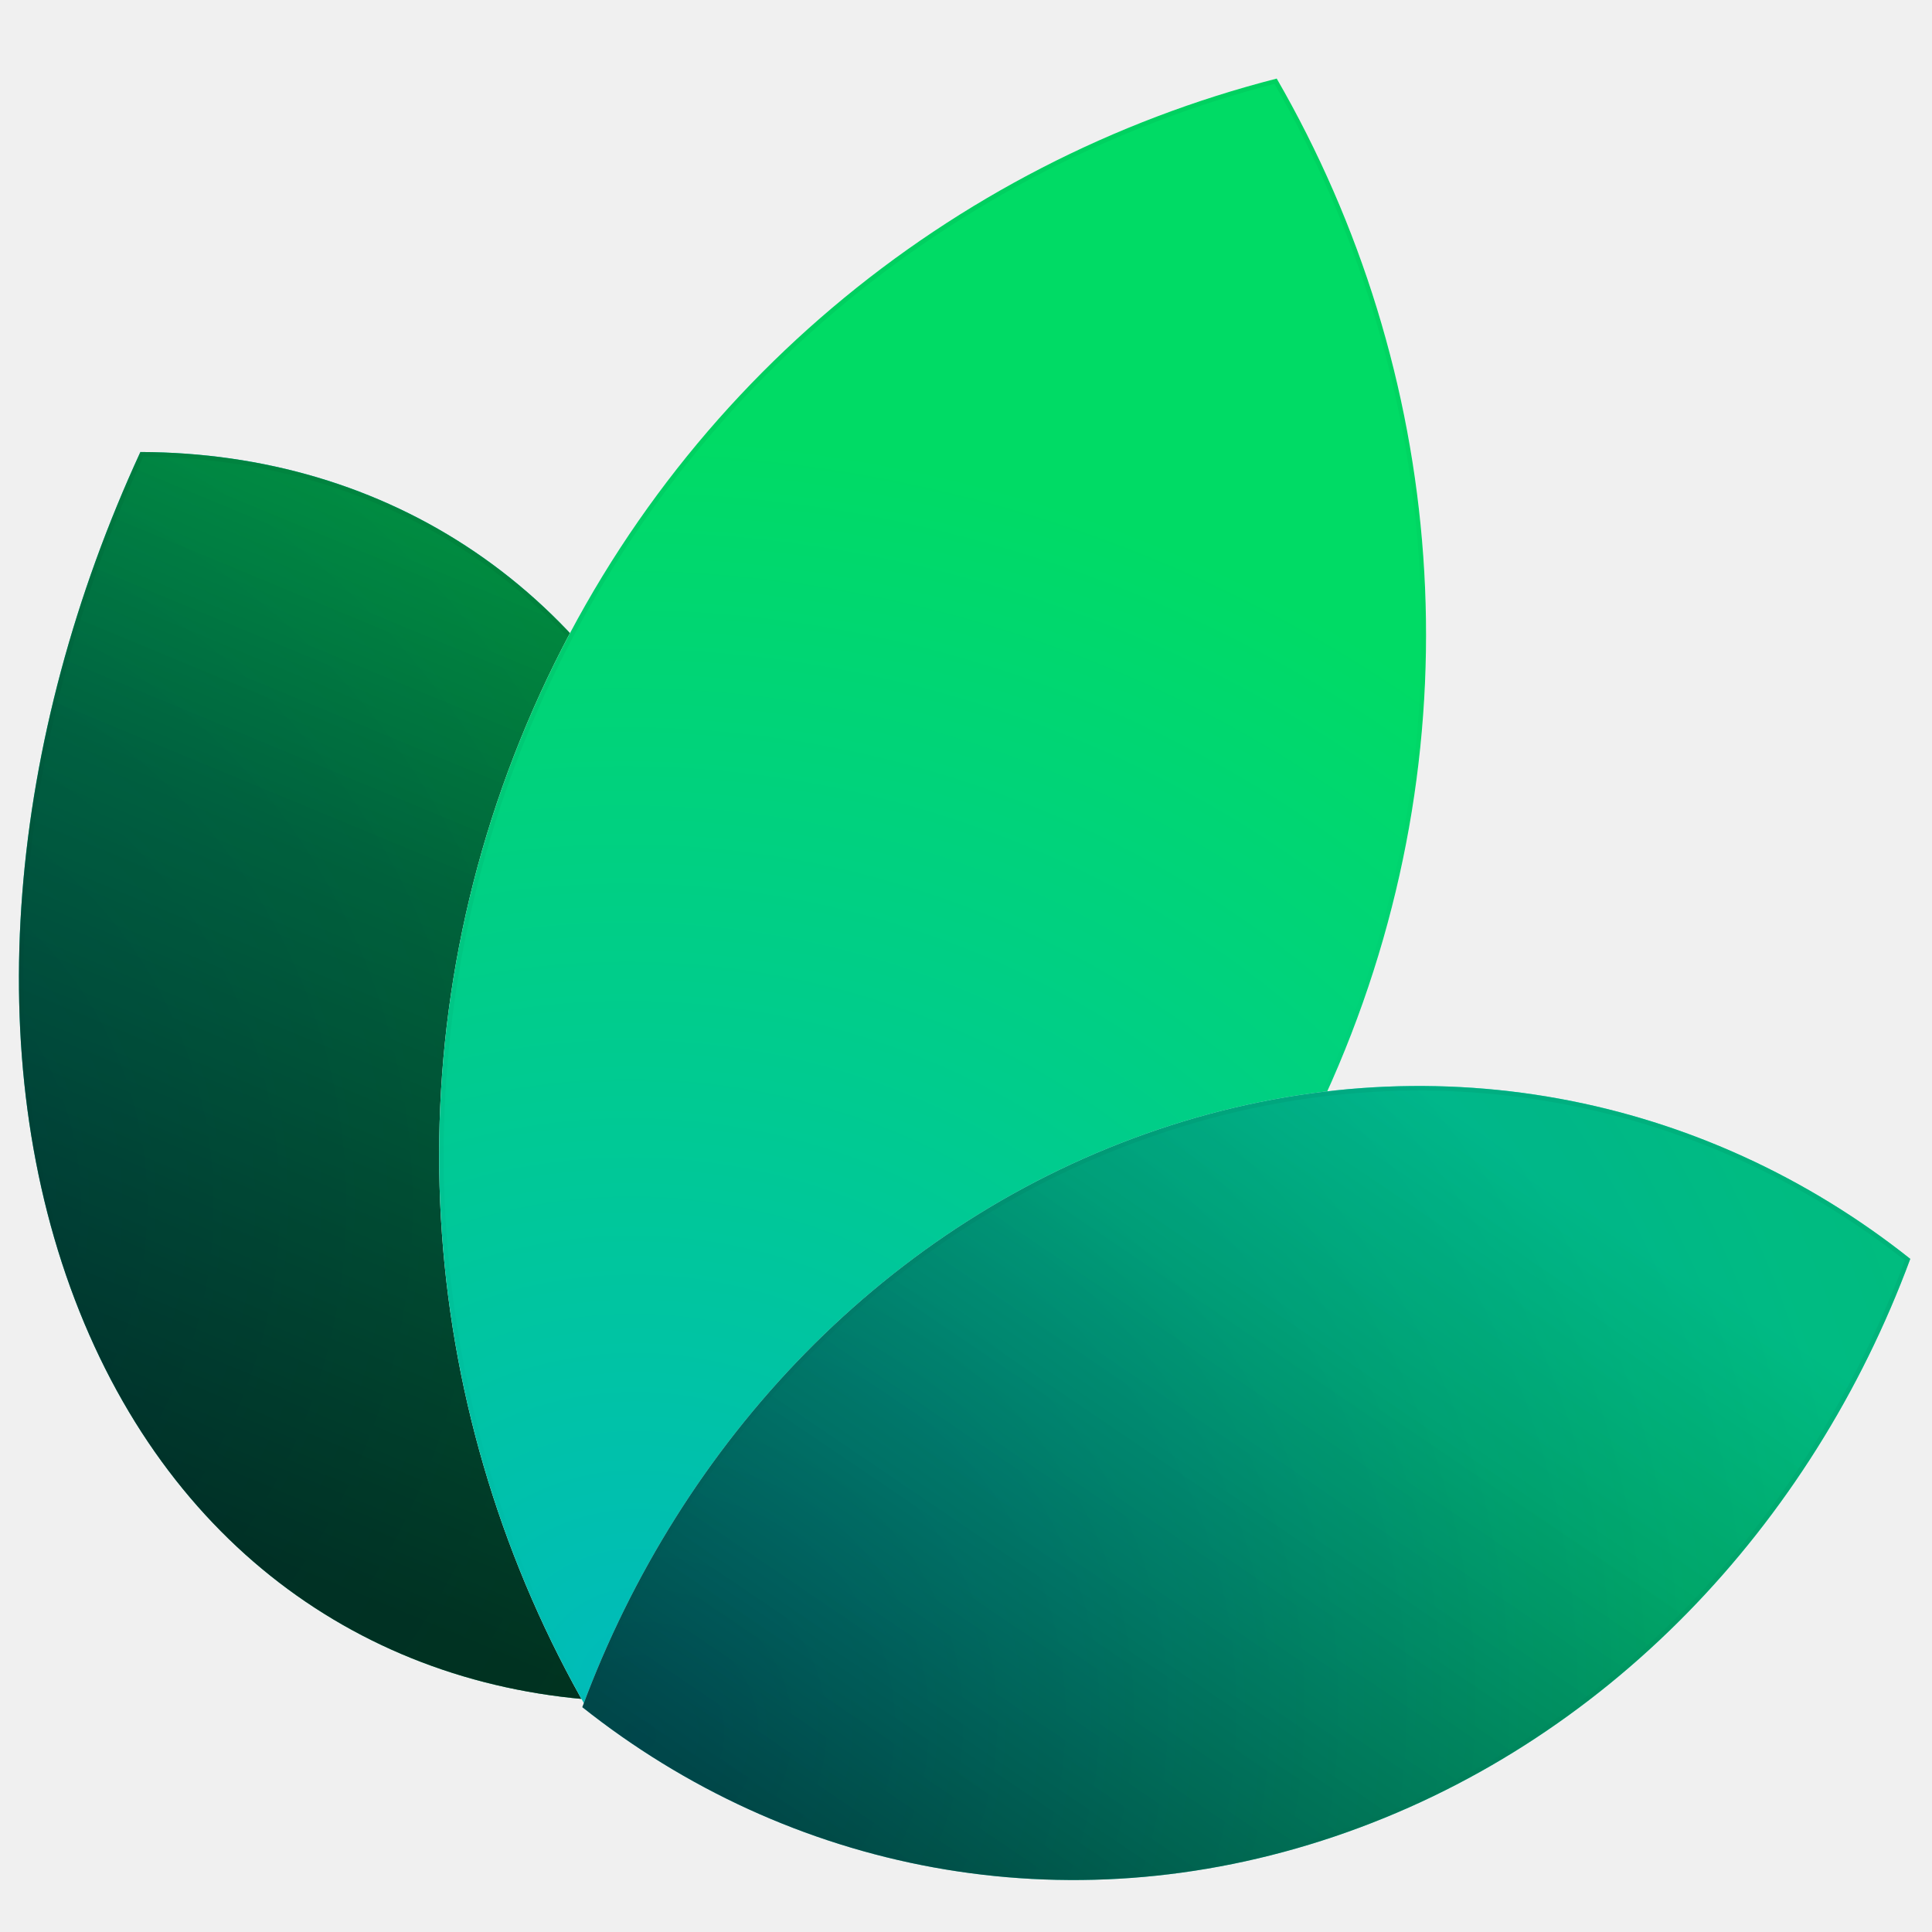
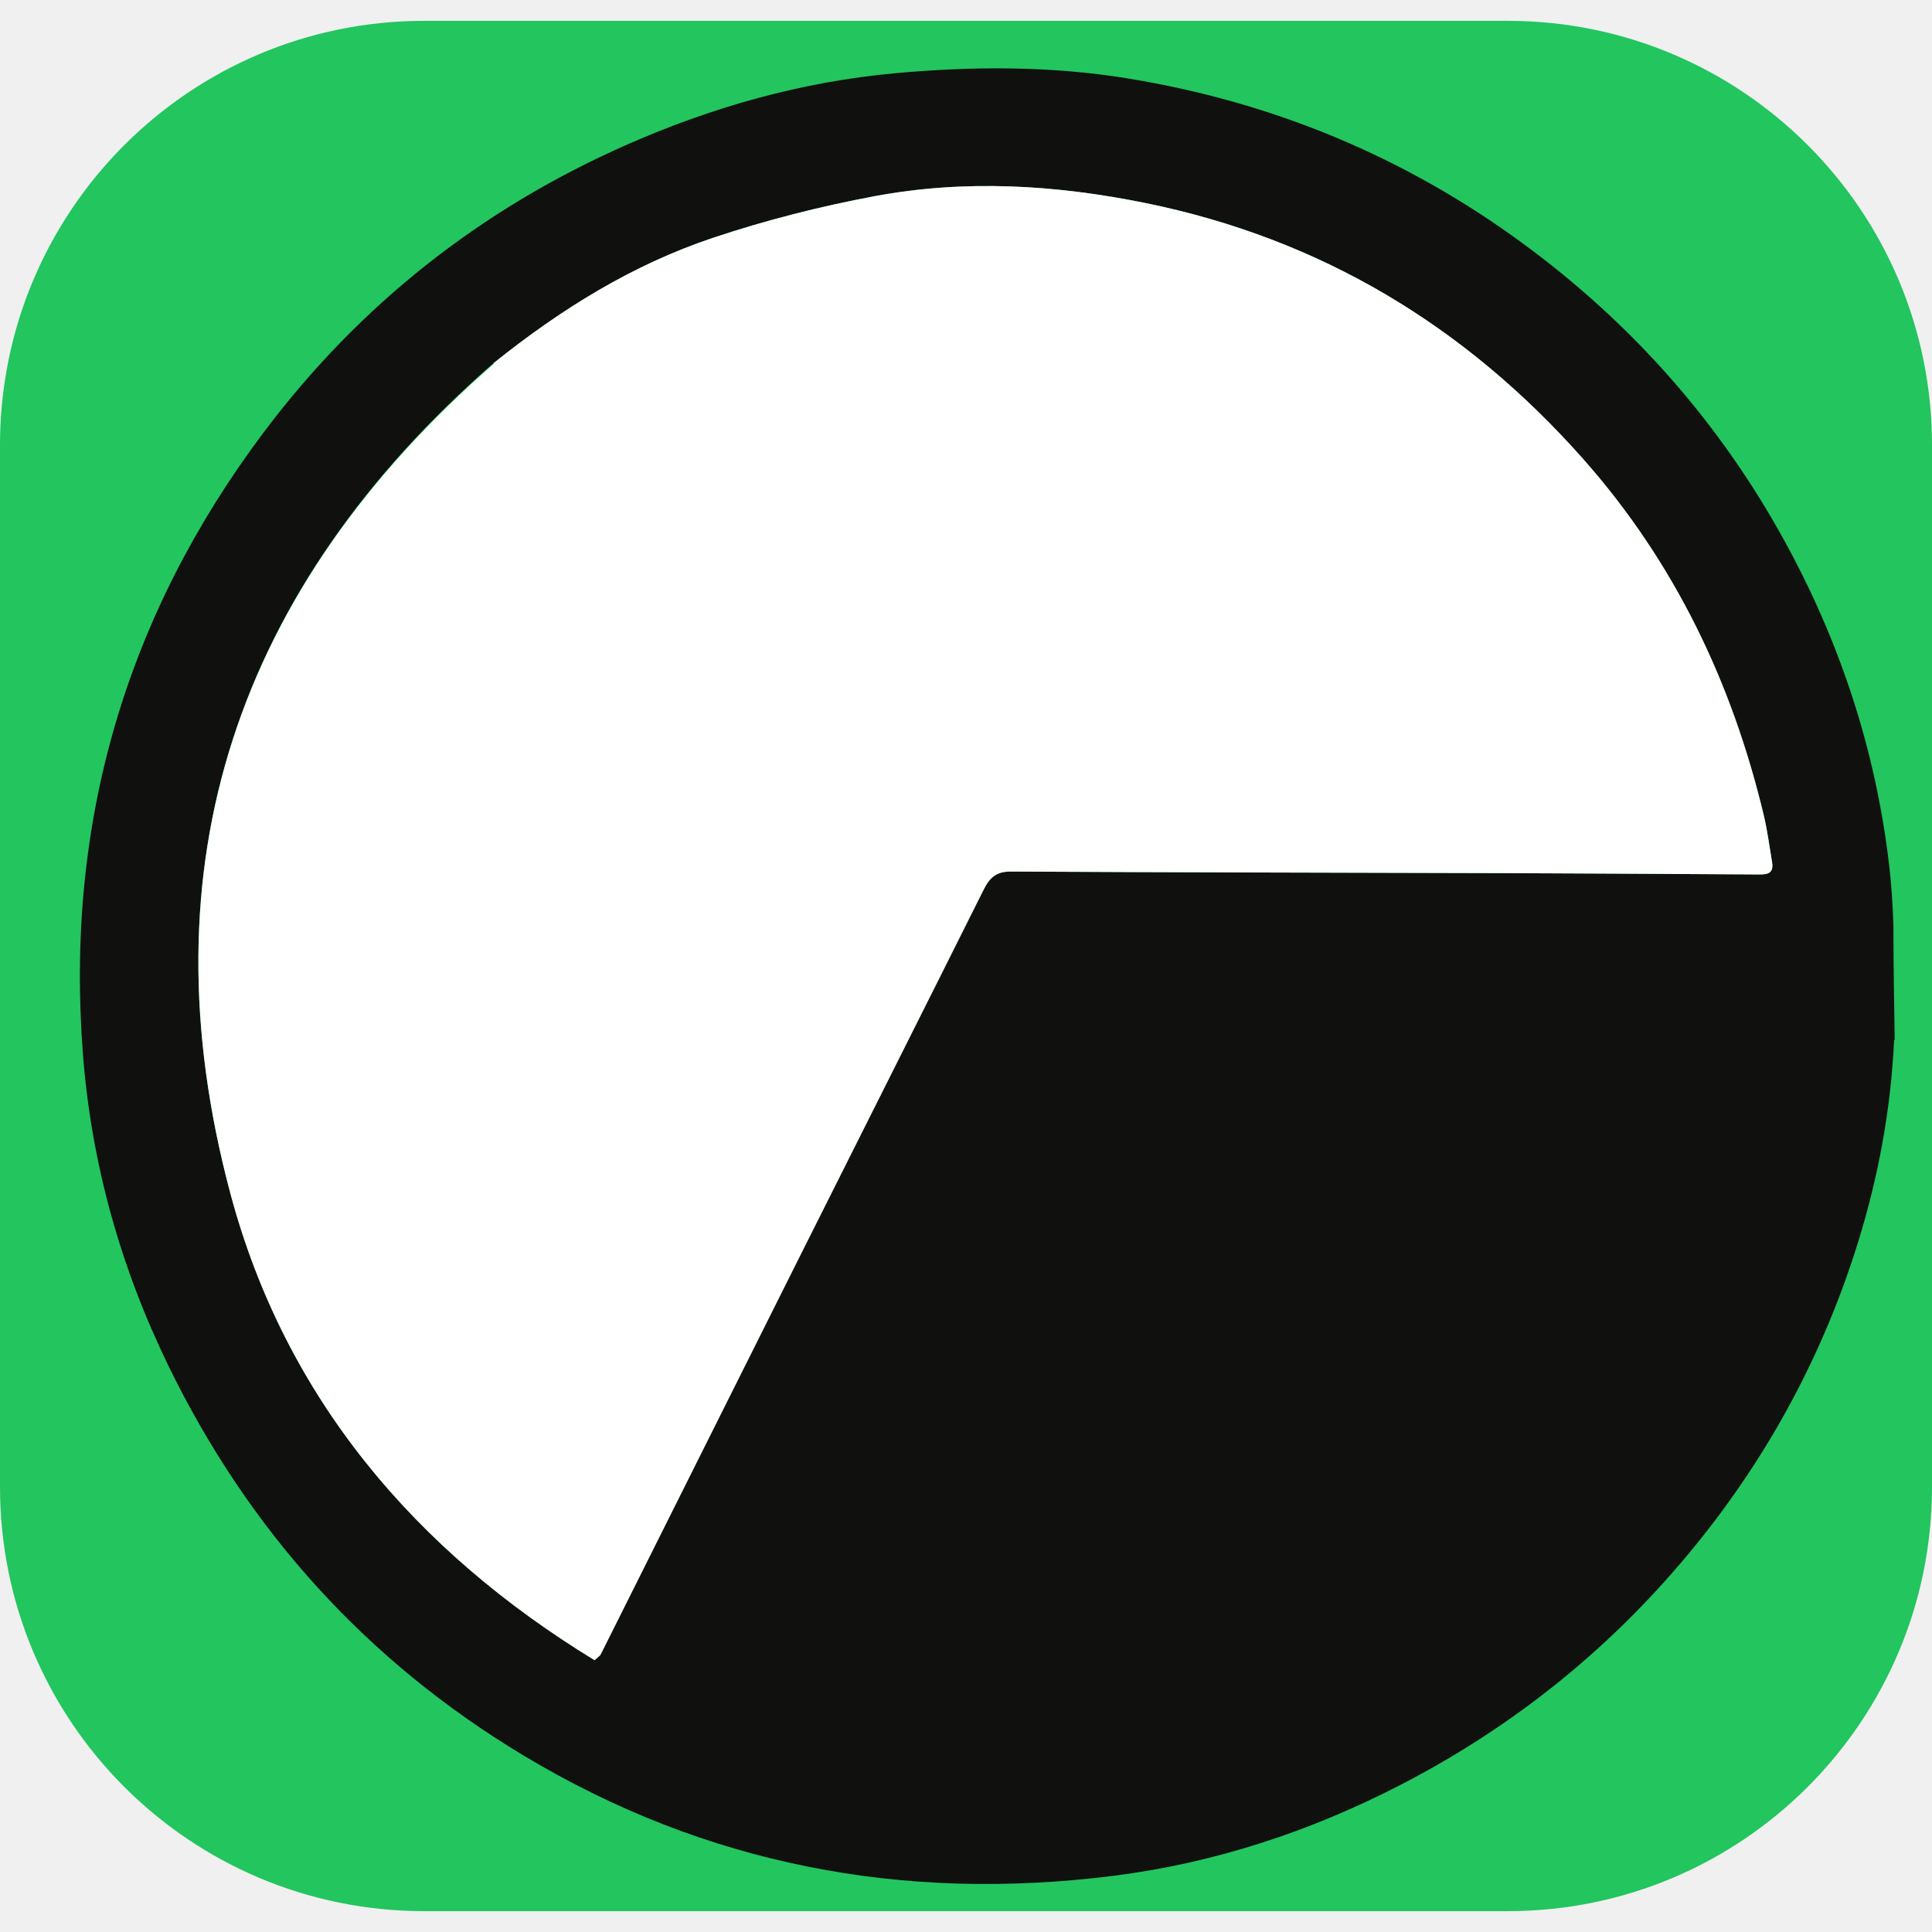
- <svg xmlns="http://www.w3.org/2000/svg" width="24" height="24" viewBox="0 0 24 24" fill="none">
-   <path d="M7.953 21.139C4.896 21.13 2.255 19.458 0.987 16.29C-0.28 13.121 0.109 9.163 1.744 5.615C4.801 5.624 7.442 7.296 8.71 10.465C9.977 13.633 9.588 17.591 7.953 21.139Z" fill="white" />
-   <path d="M7.953 21.139C4.896 21.13 2.255 19.458 0.987 16.29C-0.28 13.121 0.109 9.163 1.744 5.615C4.801 5.624 7.442 7.296 8.71 10.465C9.977 13.633 9.588 17.591 7.953 21.139Z" fill="url(#paint0_radial_101_2703)" />
-   <path d="M7.953 21.139C4.896 21.13 2.255 19.458 0.987 16.29C-0.28 13.121 0.109 9.163 1.744 5.615C4.801 5.624 7.442 7.296 8.71 10.465C9.977 13.633 9.588 17.591 7.953 21.139Z" fill="black" fill-opacity="0.5" style="mix-blend-mode:hard-light" />
-   <path d="M7.953 21.139C4.896 21.13 2.255 19.458 0.987 16.29C-0.28 13.121 0.109 9.163 1.744 5.615C4.801 5.624 7.442 7.296 8.71 10.465C9.977 13.633 9.588 17.591 7.953 21.139Z" fill="url(#paint1_linear_101_2703)" fill-opacity="0.5" style="mix-blend-mode:hard-light" />
-   <path d="M8.684 10.476C9.945 13.63 9.561 17.572 7.935 21.111C4.897 21.096 2.274 19.431 1.013 16.279C-0.248 13.124 0.136 9.182 1.762 5.643C4.8 5.659 7.423 7.324 8.684 10.476Z" stroke="url(#paint2_linear_101_2703)" stroke-opacity="0.05" stroke-width="0.056" />
-   <path d="M7.31 21.257C11.354 20.221 14.884 17.375 16.628 13.236C18.373 9.097 17.945 4.587 15.86 0.976C11.816 2.012 8.287 4.858 6.542 8.998C4.797 13.137 5.225 17.646 7.31 21.257Z" fill="white" />
-   <path d="M7.31 21.257C11.354 20.221 14.884 17.375 16.628 13.236C18.373 9.097 17.945 4.587 15.86 0.976C11.816 2.012 8.287 4.858 6.542 8.998C4.797 13.137 5.225 17.646 7.31 21.257Z" fill="url(#paint3_radial_101_2703)" />
-   <path d="M16.603 13.225C14.864 17.349 11.351 20.187 7.324 21.225C5.253 17.624 4.829 13.132 6.568 9.009C8.306 4.885 11.819 2.047 15.846 1.009C17.918 4.61 18.341 9.101 16.603 13.225Z" stroke="url(#paint4_linear_101_2703)" stroke-opacity="0.05" stroke-width="0.056" />
-   <path d="M7.234 21.207C9.789 23.237 13.21 23.951 16.577 22.814C19.944 21.677 22.506 18.945 23.73 15.638C21.175 13.608 17.754 12.894 14.387 14.031C11.02 15.168 8.458 17.901 7.234 21.207Z" fill="white" />
-   <path d="M7.234 21.207C9.789 23.237 13.21 23.951 16.577 22.814C19.944 21.677 22.506 18.945 23.73 15.638C21.175 13.608 17.754 12.894 14.387 14.031C11.02 15.168 8.458 17.901 7.234 21.207Z" fill="url(#paint5_radial_101_2703)" />
-   <path d="M7.234 21.207C9.789 23.237 13.21 23.951 16.577 22.814C19.944 21.677 22.506 18.945 23.73 15.638C21.175 13.608 17.754 12.894 14.387 14.031C11.02 15.168 8.458 17.901 7.234 21.207Z" fill="black" fill-opacity="0.2" style="mix-blend-mode:hard-light" />
-   <path d="M7.234 21.207C9.789 23.237 13.21 23.951 16.577 22.814C19.944 21.677 22.506 18.945 23.73 15.638C21.175 13.608 17.754 12.894 14.387 14.031C11.02 15.168 8.458 17.901 7.234 21.207Z" fill="url(#paint6_linear_101_2703)" fill-opacity="0.5" style="mix-blend-mode:hard-light" />
-   <path d="M16.568 22.787C13.218 23.918 9.814 23.212 7.267 21.198C8.492 17.907 11.044 15.189 14.396 14.058C17.747 12.927 21.15 13.633 23.697 15.648C22.472 18.938 19.92 21.656 16.568 22.787Z" stroke="url(#paint7_linear_101_2703)" stroke-opacity="0.05" stroke-width="0.056" />
-   <defs>
-     <radialGradient id="paint0_radial_101_2703" cx="0" cy="0" r="1" gradientUnits="userSpaceOnUse" gradientTransform="translate(-3.00503 15.023) rotate(-10.029) scale(17.9572 17.784)">
-       <stop stop-color="#00B0BB" />
-       <stop offset="1" stop-color="#00DB65" />
-     </radialGradient>
-     <linearGradient id="paint1_linear_101_2703" x1="7.39" y1="4.813" x2="1.63" y2="18.689" gradientUnits="userSpaceOnUse">
-       <stop stop-color="#18E299" />
-       <stop offset="1" />
-     </linearGradient>
-     <linearGradient id="paint2_linear_101_2703" x1="7.948" y1="8.016" x2="1.761" y2="18.746" gradientUnits="userSpaceOnUse">
-       <stop />
-       <stop offset="1" stop-opacity="0" />
-     </linearGradient>
-     <radialGradient id="paint3_radial_101_2703" cx="0" cy="0" r="1" gradientUnits="userSpaceOnUse" gradientTransform="translate(8.11404 20.8822) rotate(-75.7542) scale(21.6246 23.7772)">
-       <stop stop-color="#00BBBB" />
-       <stop offset="0.713" stop-color="#00DB65" />
-     </radialGradient>
-     <linearGradient id="paint4_linear_101_2703" x1="7.602" y1="5.871" x2="15.556" y2="16.372" gradientUnits="userSpaceOnUse">
-       <stop />
-       <stop offset="1" stop-opacity="0" />
-     </linearGradient>
-     <radialGradient id="paint5_radial_101_2703" cx="0" cy="0" r="1" gradientUnits="userSpaceOnUse" gradientTransform="translate(7.84537 21.5181) rotate(-20.3525) scale(18.5603 17.32)">
-       <stop stop-color="#00B0BB" />
-       <stop offset="1" stop-color="#00DB65" />
-     </radialGradient>
-     <linearGradient id="paint6_linear_101_2703" x1="16.808" y1="13.007" x2="10.041" y2="22.994" gradientUnits="userSpaceOnUse">
-       <stop stop-color="#00B1BC" />
-       <stop offset="1" />
-     </linearGradient>
-     <linearGradient id="paint7_linear_101_2703" x1="16.808" y1="13.007" x2="14.169" y2="23.841" gradientUnits="userSpaceOnUse">
-       <stop />
-       <stop offset="1" stop-opacity="0" />
-     </linearGradient>
-   </defs>
+ <svg xmlns="http://www.w3.org/2000/svg" width="32" height="32" viewBox="0 0 510 499">
+   <rect width="510" height="499" rx="112" fill="#22C55E" />
+   <path d="M499.999 268.999c-.847 18.182-4.119 35.975-9.489 53.309-9.09 29.347-23.426 56.035-42.757 79.885-21.515 26.546-47.471 47.667-77.95 63.416-24.01 12.407-49.29 20.697-75.923 24.06-55.351 6.99-107.52-2.814-155.687-31.772-41.492-24.945-72.563-59.436-93.701-102.809-12.682-26.023-20.396-53.554-22.616-82.532-4.652-60.725 11.292-115.47 47.869-164.106 25.2-33.504 57.158-58.702 95.483-75.643 22.732-10.048 46.395-16.741 71.307-18.997 20.495-1.856 40.921-1.909 61.193 1.399 38.129 6.223 72.966 20.594 104.199 43.508 28.893 21.195 52.083 47.418 69.276 78.823 14.558 26.595 23.905 54.959 27.459 85.139.603 5.112.968 10.252 1.147 16.154.024 10.57.184 20.366.344 30.161ZM130.055 90.542C62.695 149.521 37.614 222.649 60.795 309.483c14.407 53.966 48.749 94.315 96.143 123.265 1.116-1.012 1.456-1.187 1.594-1.463 17.578-35.127 35.121-70.272 52.713-105.393 16.126-32.196 32.328-64.353 48.419-96.567 1.551-3.106 3.295-4.781 7.146-4.759 43.821.245 87.642.284 131.463.422 21.824.069 43.647.229 65.47.346 2.253.012 4.632.16 4.032-3.304-.704-4.066-1.206-8.18-2.161-12.187-8.379-35.13-23.539-66.847-47.593-94.055-31.155-35.24-69.438-58.299-115.709-67.703-23.691-4.815-47.582-6.245-71.39-1.804-14.437 2.693-28.811 6.356-42.737 11.009-21.239 7.096-40.122 18.815-58.136 33.254Z" fill="#10110F" />
+   <path d="M130.337 90.322c17.732-14.218 36.615-25.937 57.854-33.033 13.926-4.653 28.3-8.316 42.737-11.009 23.808-4.441 47.699-3.011 71.39 1.804 46.27 9.404 84.554 32.463 115.709 67.703 24.054 27.208 39.214 58.925 47.593 94.055.955 4.006 1.457 8.121 2.161 12.187.6 3.464-1.779 3.316-4.032 3.304-21.823-.117-43.646-.277-65.47-.346-43.821-.138-87.642-.177-131.463-.422-3.851-.022-5.595 1.653-7.146 4.759-16.091 32.214-32.293 64.371-48.419 96.567-17.592 35.121-35.135 70.266-52.713 105.393-.138.276-.478.451-1.594 1.463-47.394-28.95-81.736-69.299-96.143-123.265-23.181-86.834 1.9-159.962 69.542-218.941Z" fill="#FFFFFF" />
</svg>
